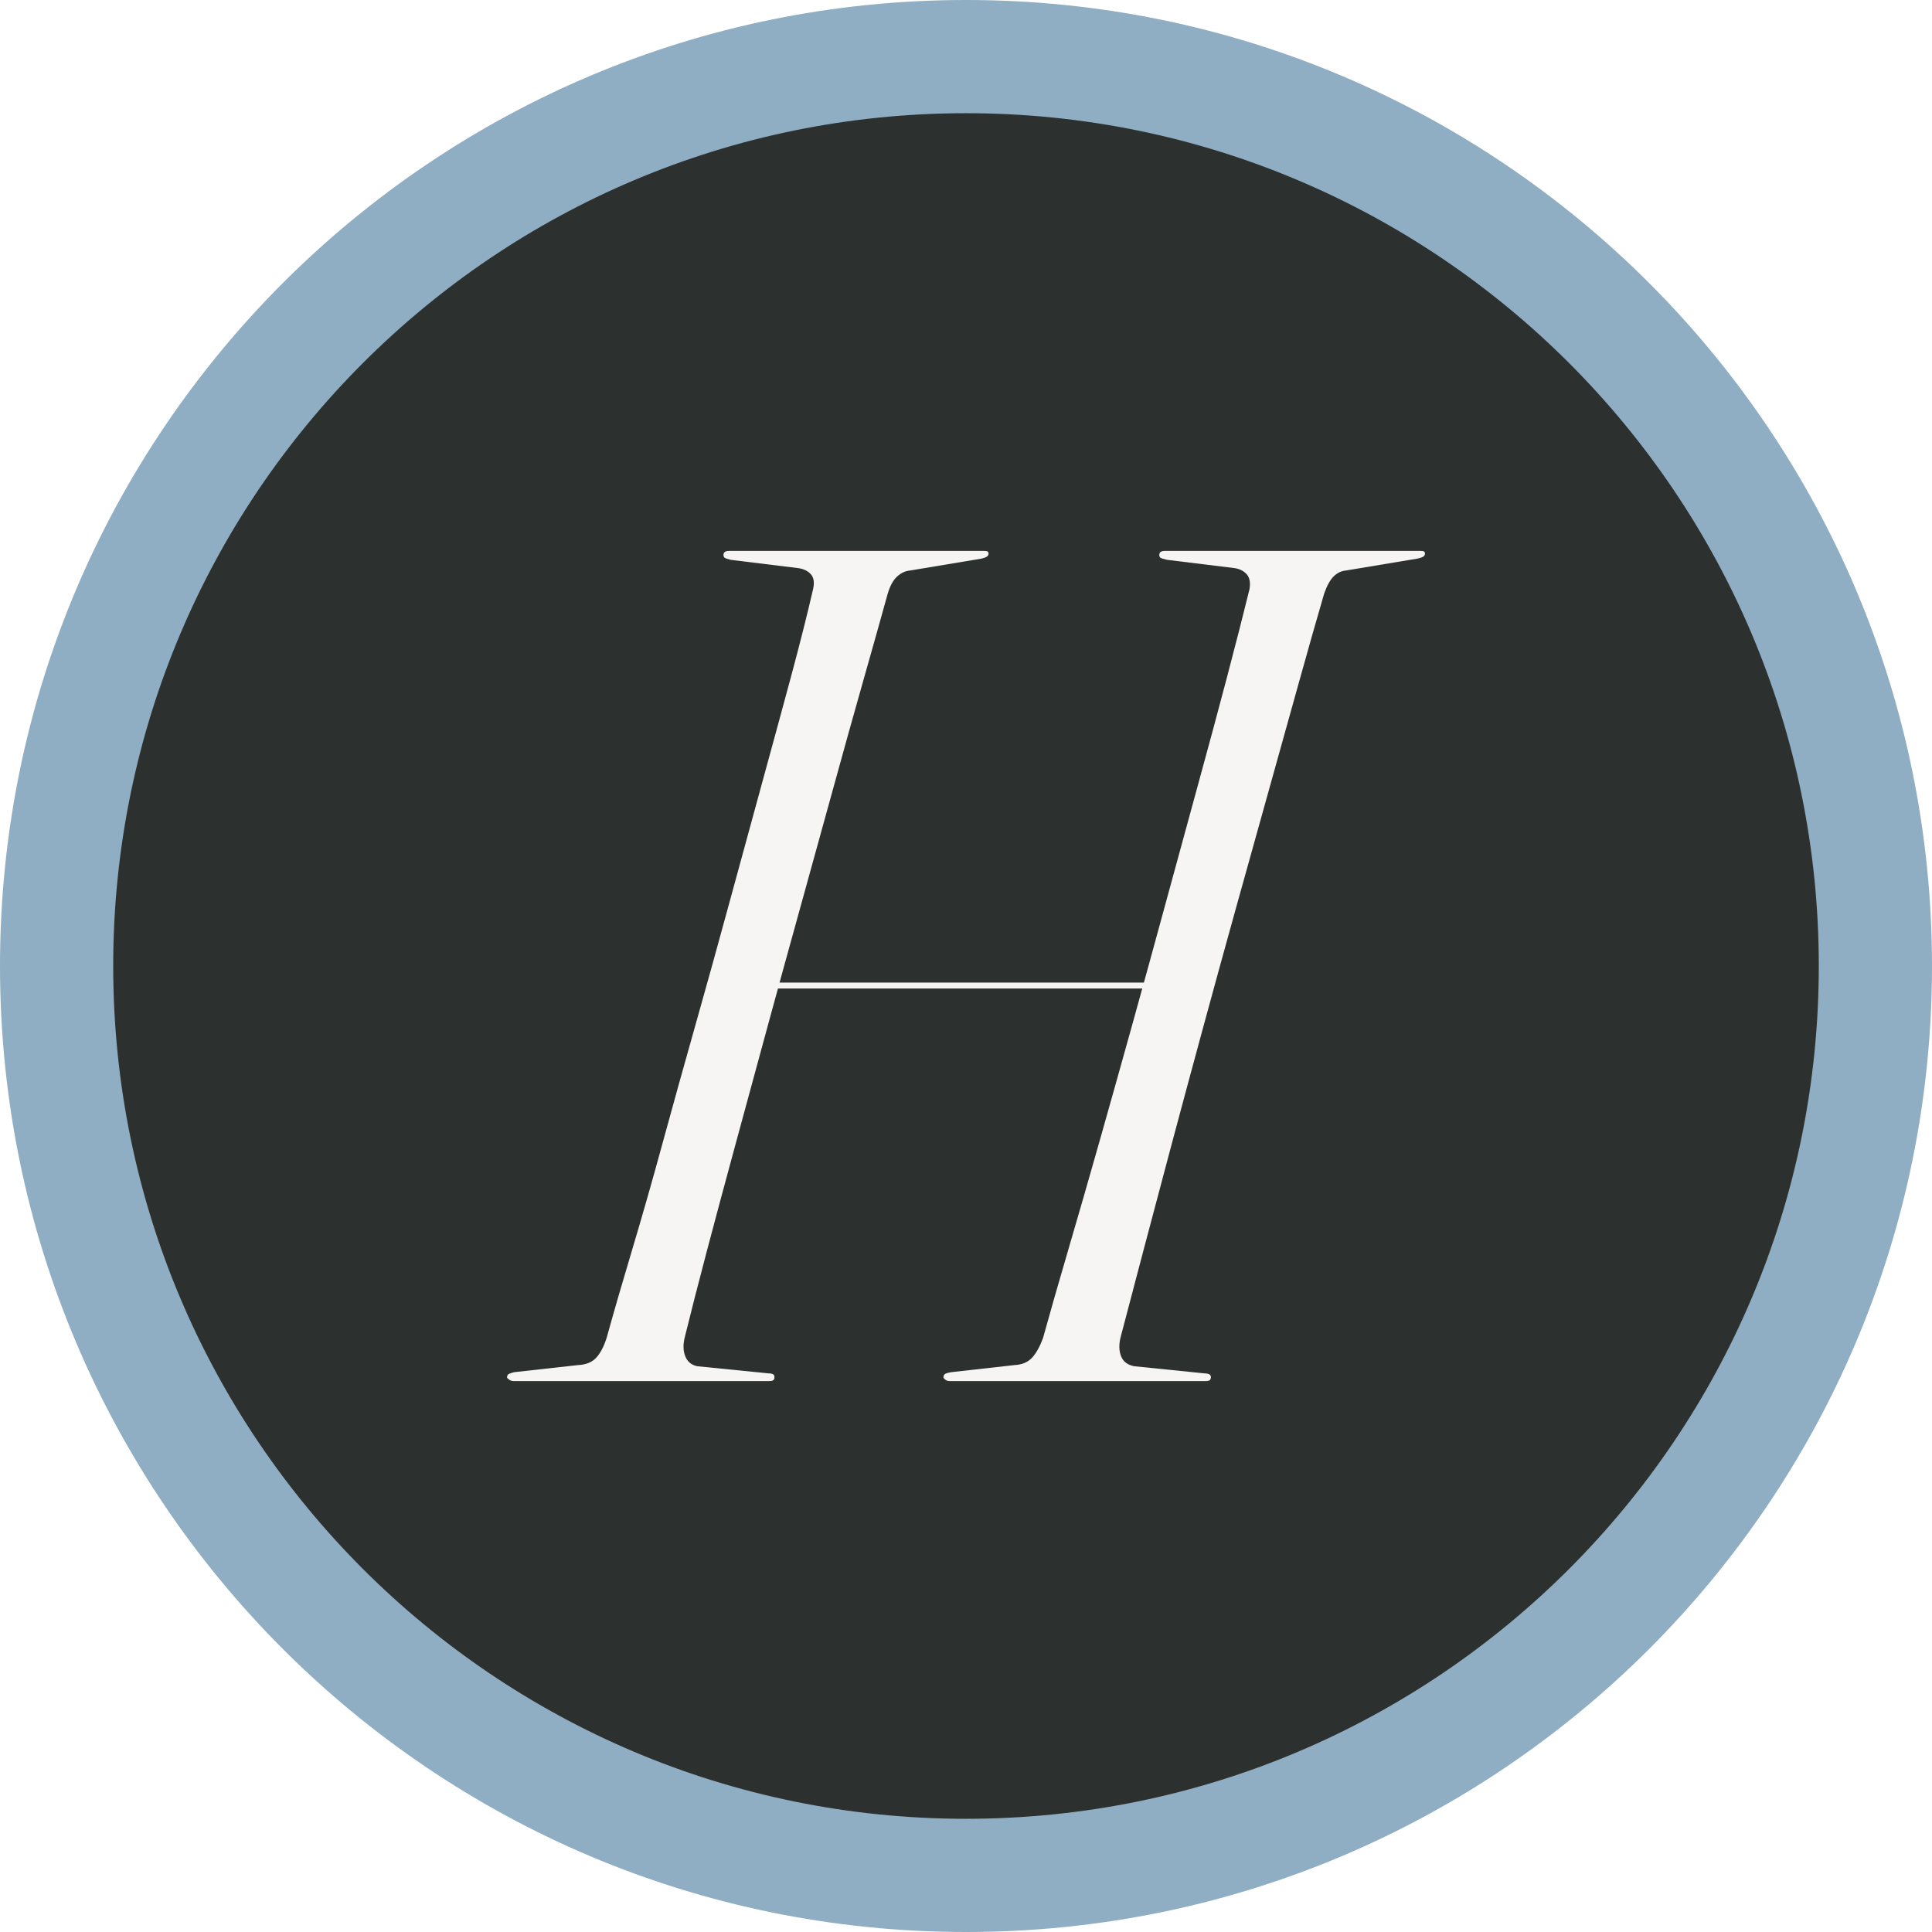
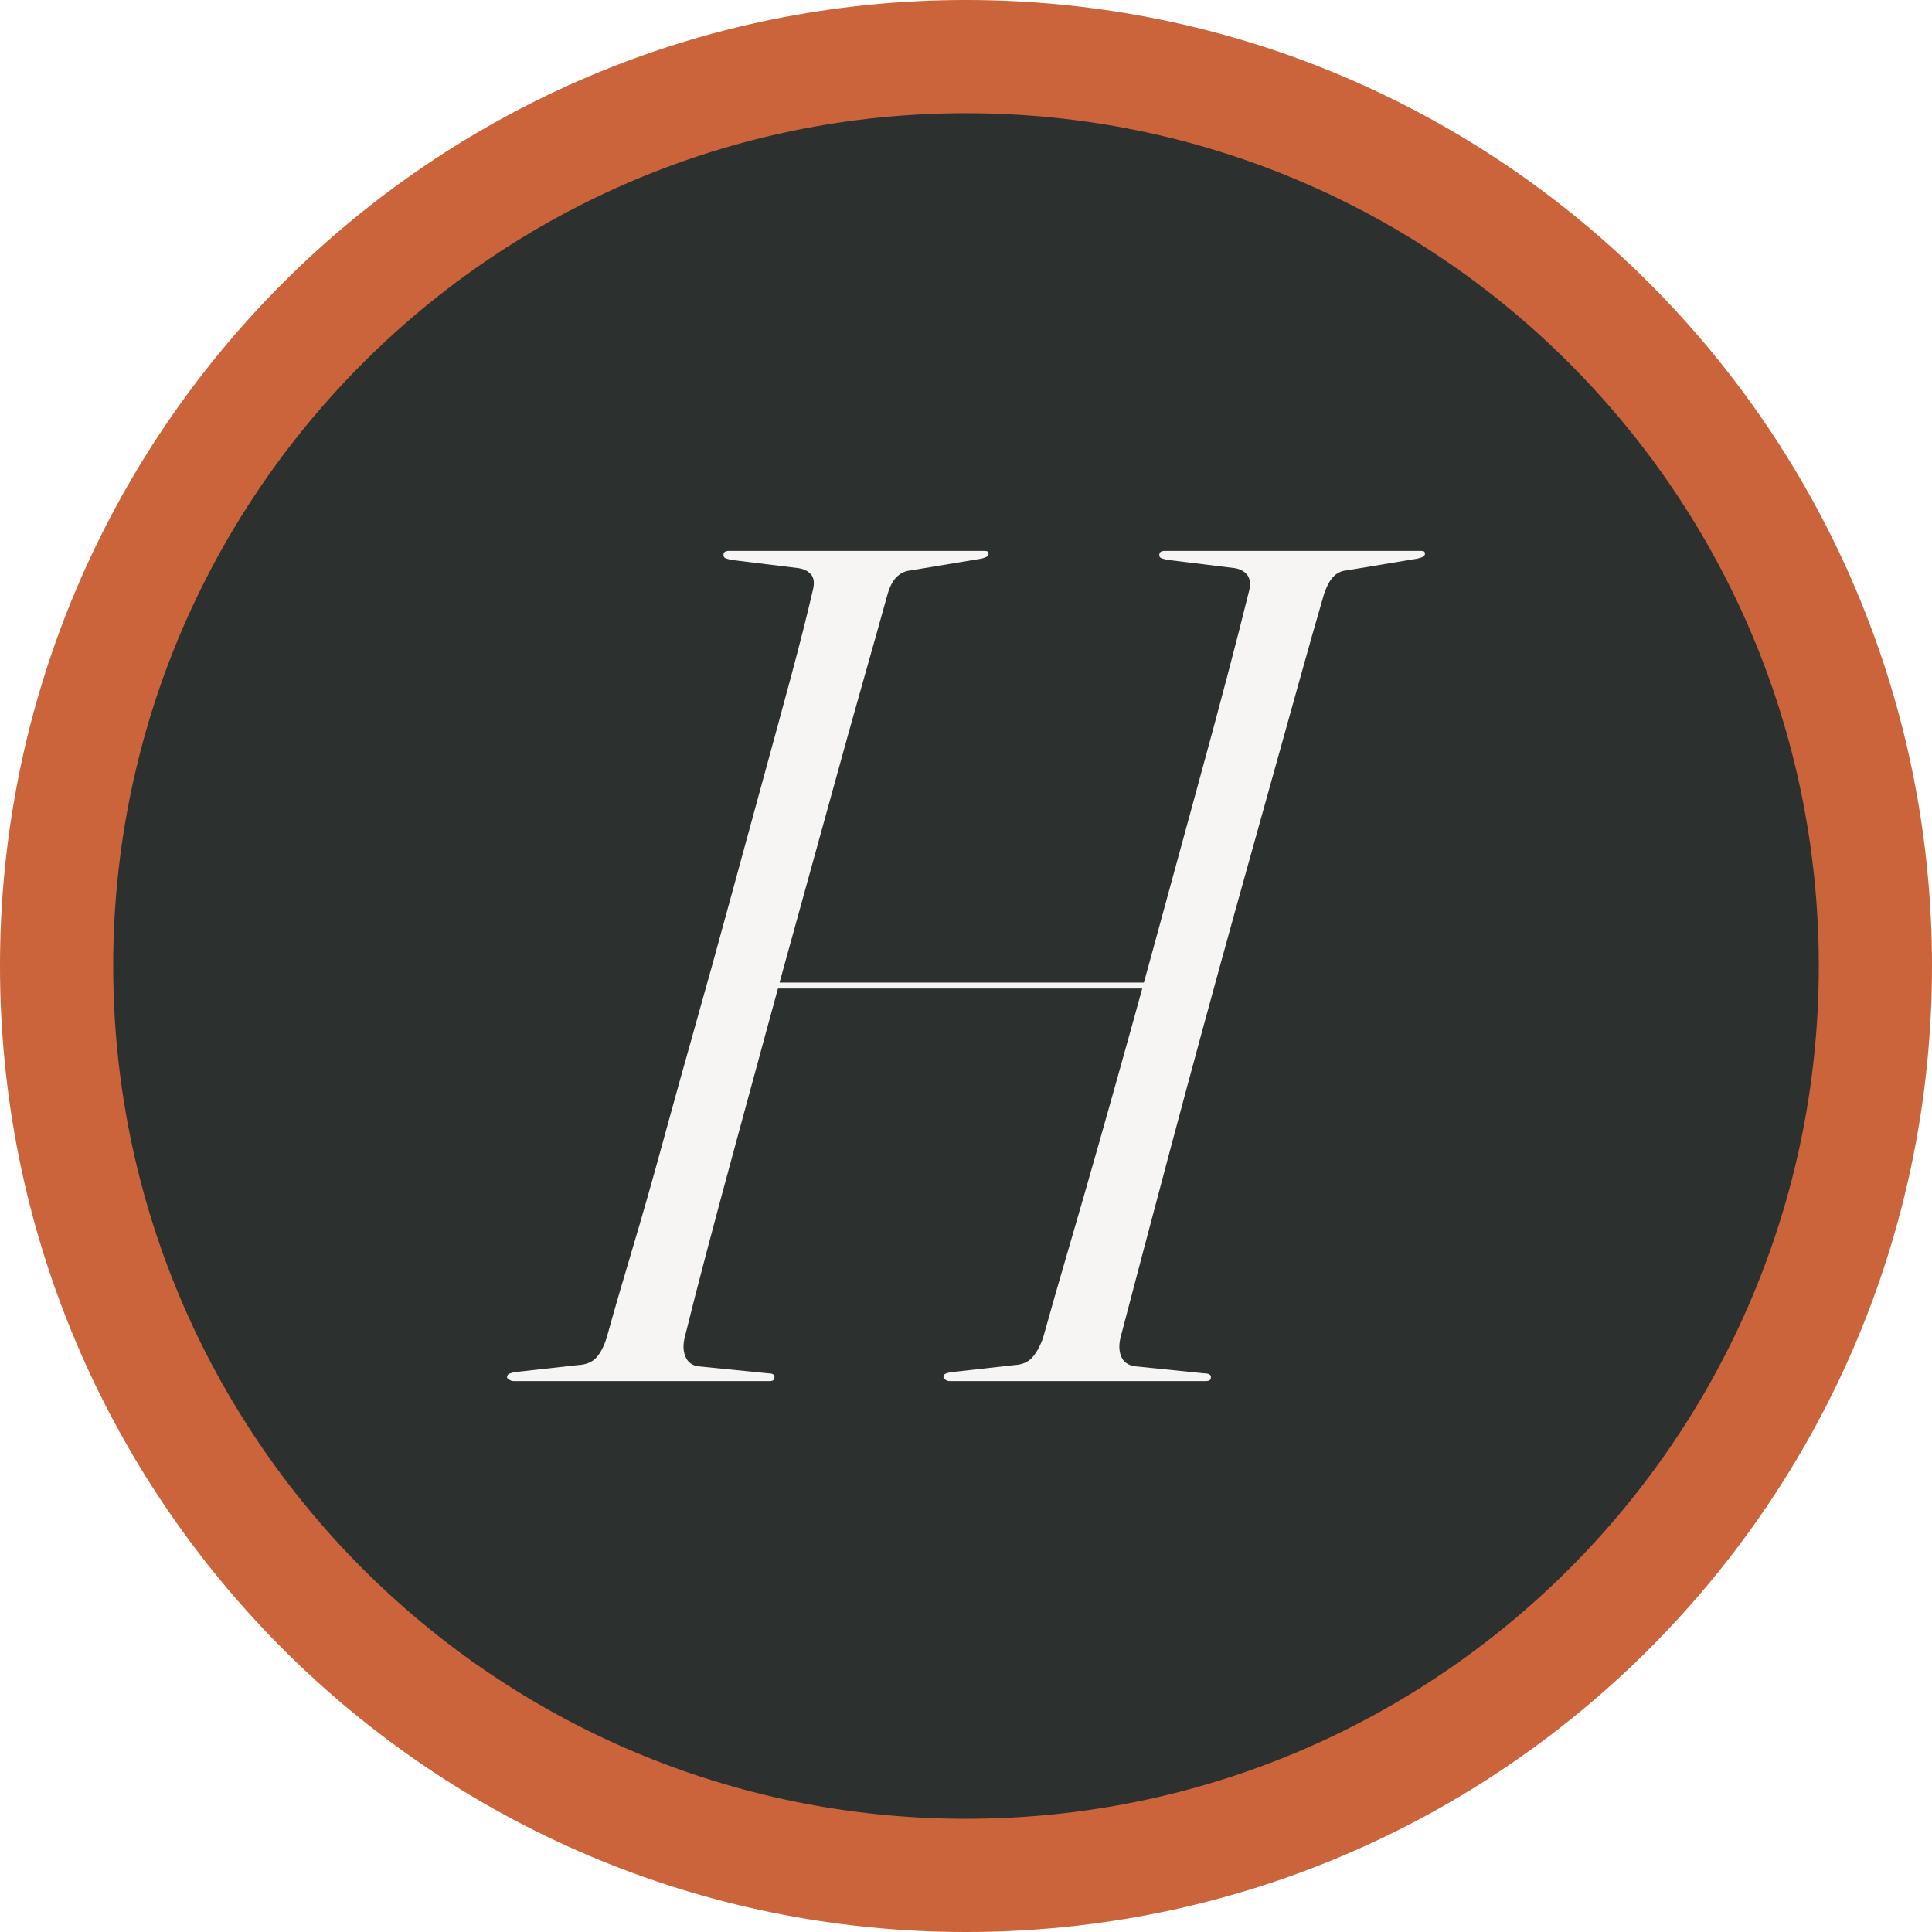
<svg xmlns="http://www.w3.org/2000/svg" width="512" height="512" viewBox="0 0 512 512" role="img" aria-label="boise-handyman-co icon, charcoal">
-   <circle cx="256" cy="256" r="256" fill="#8FAEC4" />
+   <circle cx="256" cy="256" r="256" fill="#CB633B" />
  <circle cx="256" cy="256" r="226" fill="#2C302F" />
  <path d="M 181.514 354.214 L 181.514 354.214 Q 180.729 357.2 181.593 359.4 Q 182.457 361.6 184.814 362.071 L 184.814 362.071 L 203.671 363.957 Q 204.457 363.957 204.85 364.193 Q 205.243 364.429 205.243 364.9 L 205.243 364.9 Q 205.243 365.529 204.929 365.764 Q 204.614 366 203.986 366 L 203.986 366 L 136.1 366 Q 135.471 366 134.921 365.607 Q 134.371 365.214 134.371 365.057 L 134.371 365.057 Q 134.371 364.271 135 364.036 Q 135.629 363.8 136.257 363.643 L 136.257 363.643 L 153.229 361.757 Q 156.371 361.6 158.021 359.793 Q 159.671 357.986 160.771 354.529 L 160.771 354.529 Q 163.6 344.314 167.529 331.193 Q 171.457 318.071 175.621 302.829 Q 179.786 287.586 184.343 271.479 Q 188.9 255.371 193.3 239.186 Q 197.7 223 201.864 207.836 Q 206.029 192.671 209.564 179.55 Q 213.1 166.429 215.457 156.214 L 215.457 156.214 Q 216.086 153.543 214.907 152.207 Q 213.729 150.871 211.529 150.557 L 211.529 150.557 L 193.614 148.357 Q 192.357 148.043 192.043 147.807 Q 191.729 147.571 191.729 147.1 L 191.729 147.1 Q 191.729 146.471 192.121 146.236 Q 192.514 146 193.143 146 L 193.143 146 L 260.871 146 Q 261.5 146 261.736 146.157 Q 261.971 146.314 261.971 146.786 L 261.971 146.786 Q 261.971 147.1 261.657 147.414 Q 261.343 147.729 260.086 148.043 L 260.086 148.043 L 241.229 151.186 Q 239.343 151.343 237.771 152.757 Q 236.2 154.171 235.257 157.314 L 235.257 157.314 Q 232.429 167.529 228.657 180.807 Q 224.886 194.086 220.721 209.25 Q 216.557 224.414 212.079 240.521 Q 207.6 256.629 203.2 272.814 Q 198.8 289 194.714 304.007 Q 190.629 319.014 187.25 331.821 Q 183.871 344.629 181.514 354.214 M 198.957 261.971 L 199.429 260.4 L 310.529 260.4 L 309.9 261.971 L 198.957 261.971 M 297.014 354.214 L 297.014 354.214 Q 296.229 357.2 297.093 359.4 Q 297.957 361.6 300.629 362.071 L 300.629 362.071 L 319.171 363.957 Q 319.957 363.957 320.429 364.193 Q 320.9 364.429 320.9 364.9 L 320.9 364.9 Q 320.9 365.529 320.586 365.764 Q 320.271 366 319.486 366 L 319.486 366 L 251.6 366 Q 250.971 366 250.5 365.607 Q 250.029 365.214 250.029 365.057 L 250.029 365.057 Q 250.029 364.271 250.579 364.036 Q 251.129 363.8 252.071 363.643 L 252.071 363.643 L 268.886 361.757 Q 271.871 361.6 273.521 359.793 Q 275.171 357.986 276.429 354.529 L 276.429 354.529 Q 279.257 344.314 283.107 331.193 Q 286.957 318.071 291.279 302.829 Q 295.6 287.586 300.079 271.479 Q 304.557 255.371 308.957 239.186 Q 313.357 223 317.521 207.836 Q 321.686 192.671 325.143 179.55 Q 328.6 166.429 331.114 156.214 L 331.114 156.214 Q 331.586 153.543 330.407 152.207 Q 329.229 150.871 327.186 150.557 L 327.186 150.557 L 309.271 148.357 Q 307.857 148.043 307.543 147.807 Q 307.229 147.571 307.229 147.1 L 307.229 147.1 Q 307.229 146.471 307.621 146.236 Q 308.014 146 308.643 146 L 308.643 146 L 376.529 146 Q 377.157 146 377.393 146.157 Q 377.629 146.314 377.629 146.786 L 377.629 146.786 Q 377.629 147.1 377.314 147.414 Q 377 147.729 375.586 148.043 L 375.586 148.043 L 356.729 151.186 Q 354.843 151.343 353.429 152.757 Q 352.014 154.171 350.914 157.314 L 350.914 157.314 Q 347.929 167.529 344.236 180.807 Q 340.543 194.086 336.3 209.25 Q 332.057 224.414 327.579 240.521 Q 323.1 256.629 318.7 272.814 Q 314.3 289 310.293 304.007 Q 306.286 319.014 302.907 331.821 Q 299.529 344.629 297.014 354.214" fill="#F7F5F3" />
</svg>
